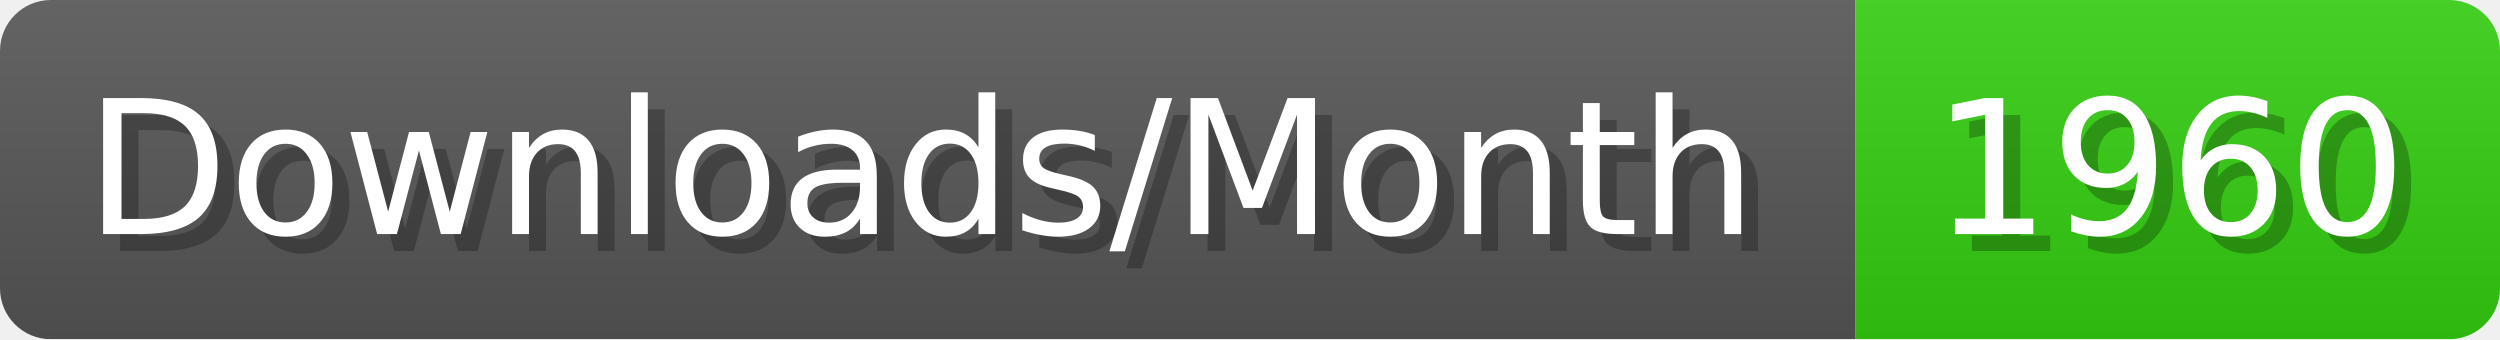
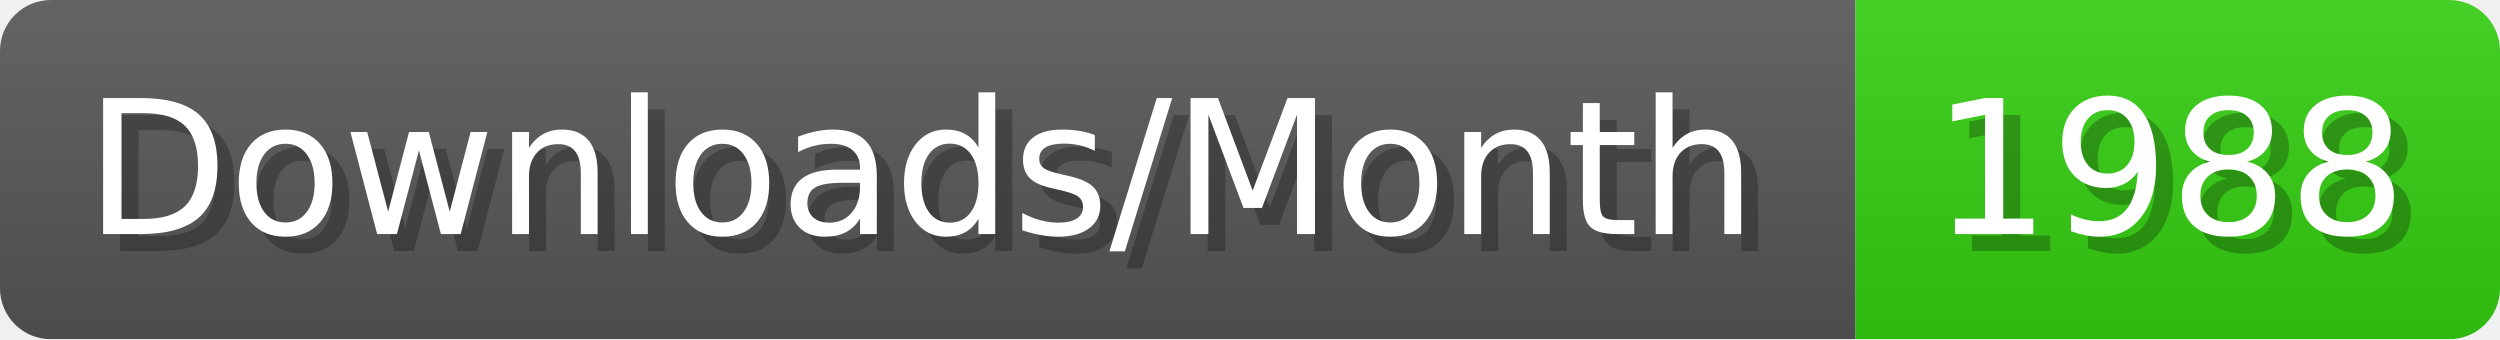
- <svg xmlns="http://www.w3.org/2000/svg" width="147.4" height="20" viewBox="0 0 1474 200" role="img" aria-label="Downloads/Month: 1960">
+ <svg xmlns="http://www.w3.org/2000/svg" width="147.4" height="20" viewBox="0 0 1474 200" role="img" aria-label="Downloads/Month: 1988">
  <linearGradient id="YlXUI" x2="0" y2="100%">
    <stop offset="0" stop-opacity=".1" stop-color="#EEE" />
    <stop offset="1" stop-opacity=".1" />
  </linearGradient>
  <mask id="JHhop">
    <rect width="1474" height="200" rx="30" fill="#FFF" />
  </mask>
  <g mask="url(#JHhop)">
    <rect width="1094" height="200" fill="#555" />
    <rect width="380" height="200" fill="#3C1" x="1094" />
    <rect width="1474" height="200" fill="url(#YlXUI)" />
  </g>
  <g aria-hidden="true" fill="#fff" text-anchor="start" font-family="Verdana,DejaVu Sans,sans-serif" font-size="110">
    <text x="60" y="148" textLength="994" fill="#000" opacity="0.25">Downloads/Month</text>
    <text x="50" y="138" textLength="994">Downloads/Month</text>
-     <text x="1149" y="148" textLength="280" fill="#000" opacity="0.25">1960</text>
-     <text x="1139" y="138" textLength="280">1960</text>
+     <text x="1149" y="148" textLength="280" fill="#000" opacity="0.25">1988</text>
+     <text x="1139" y="138" textLength="280">1988</text>
  </g>
</svg>
